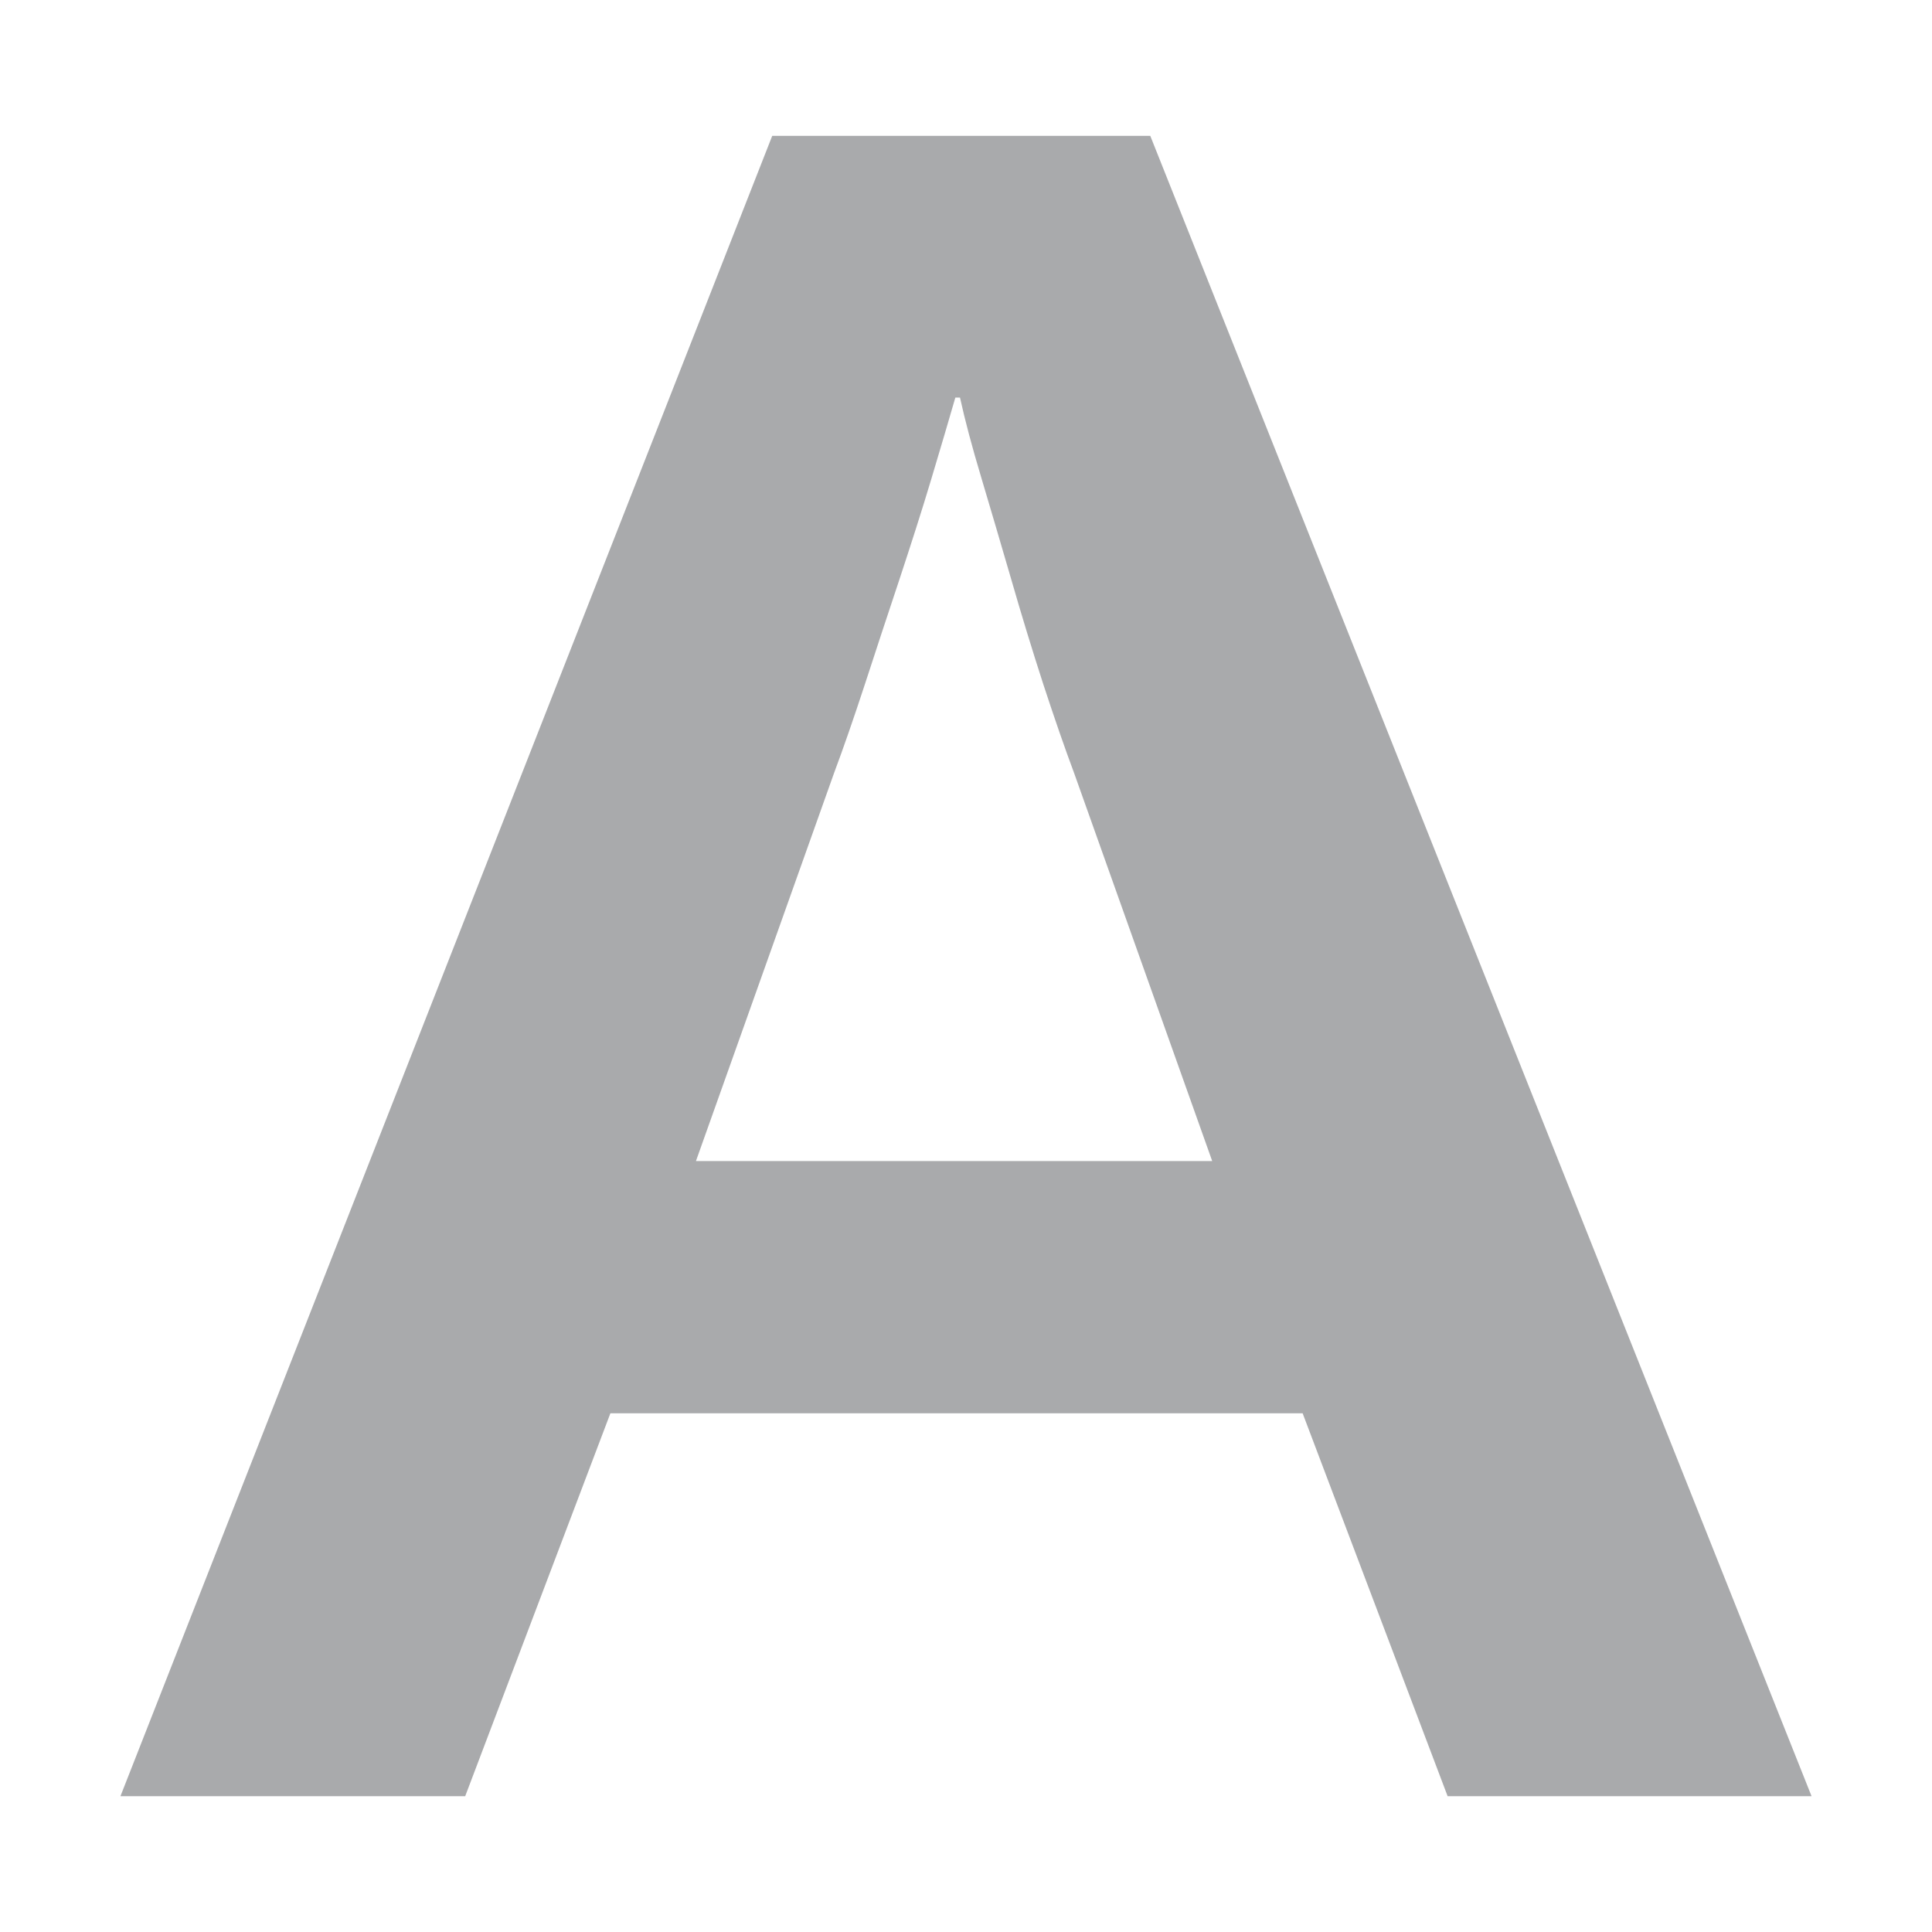
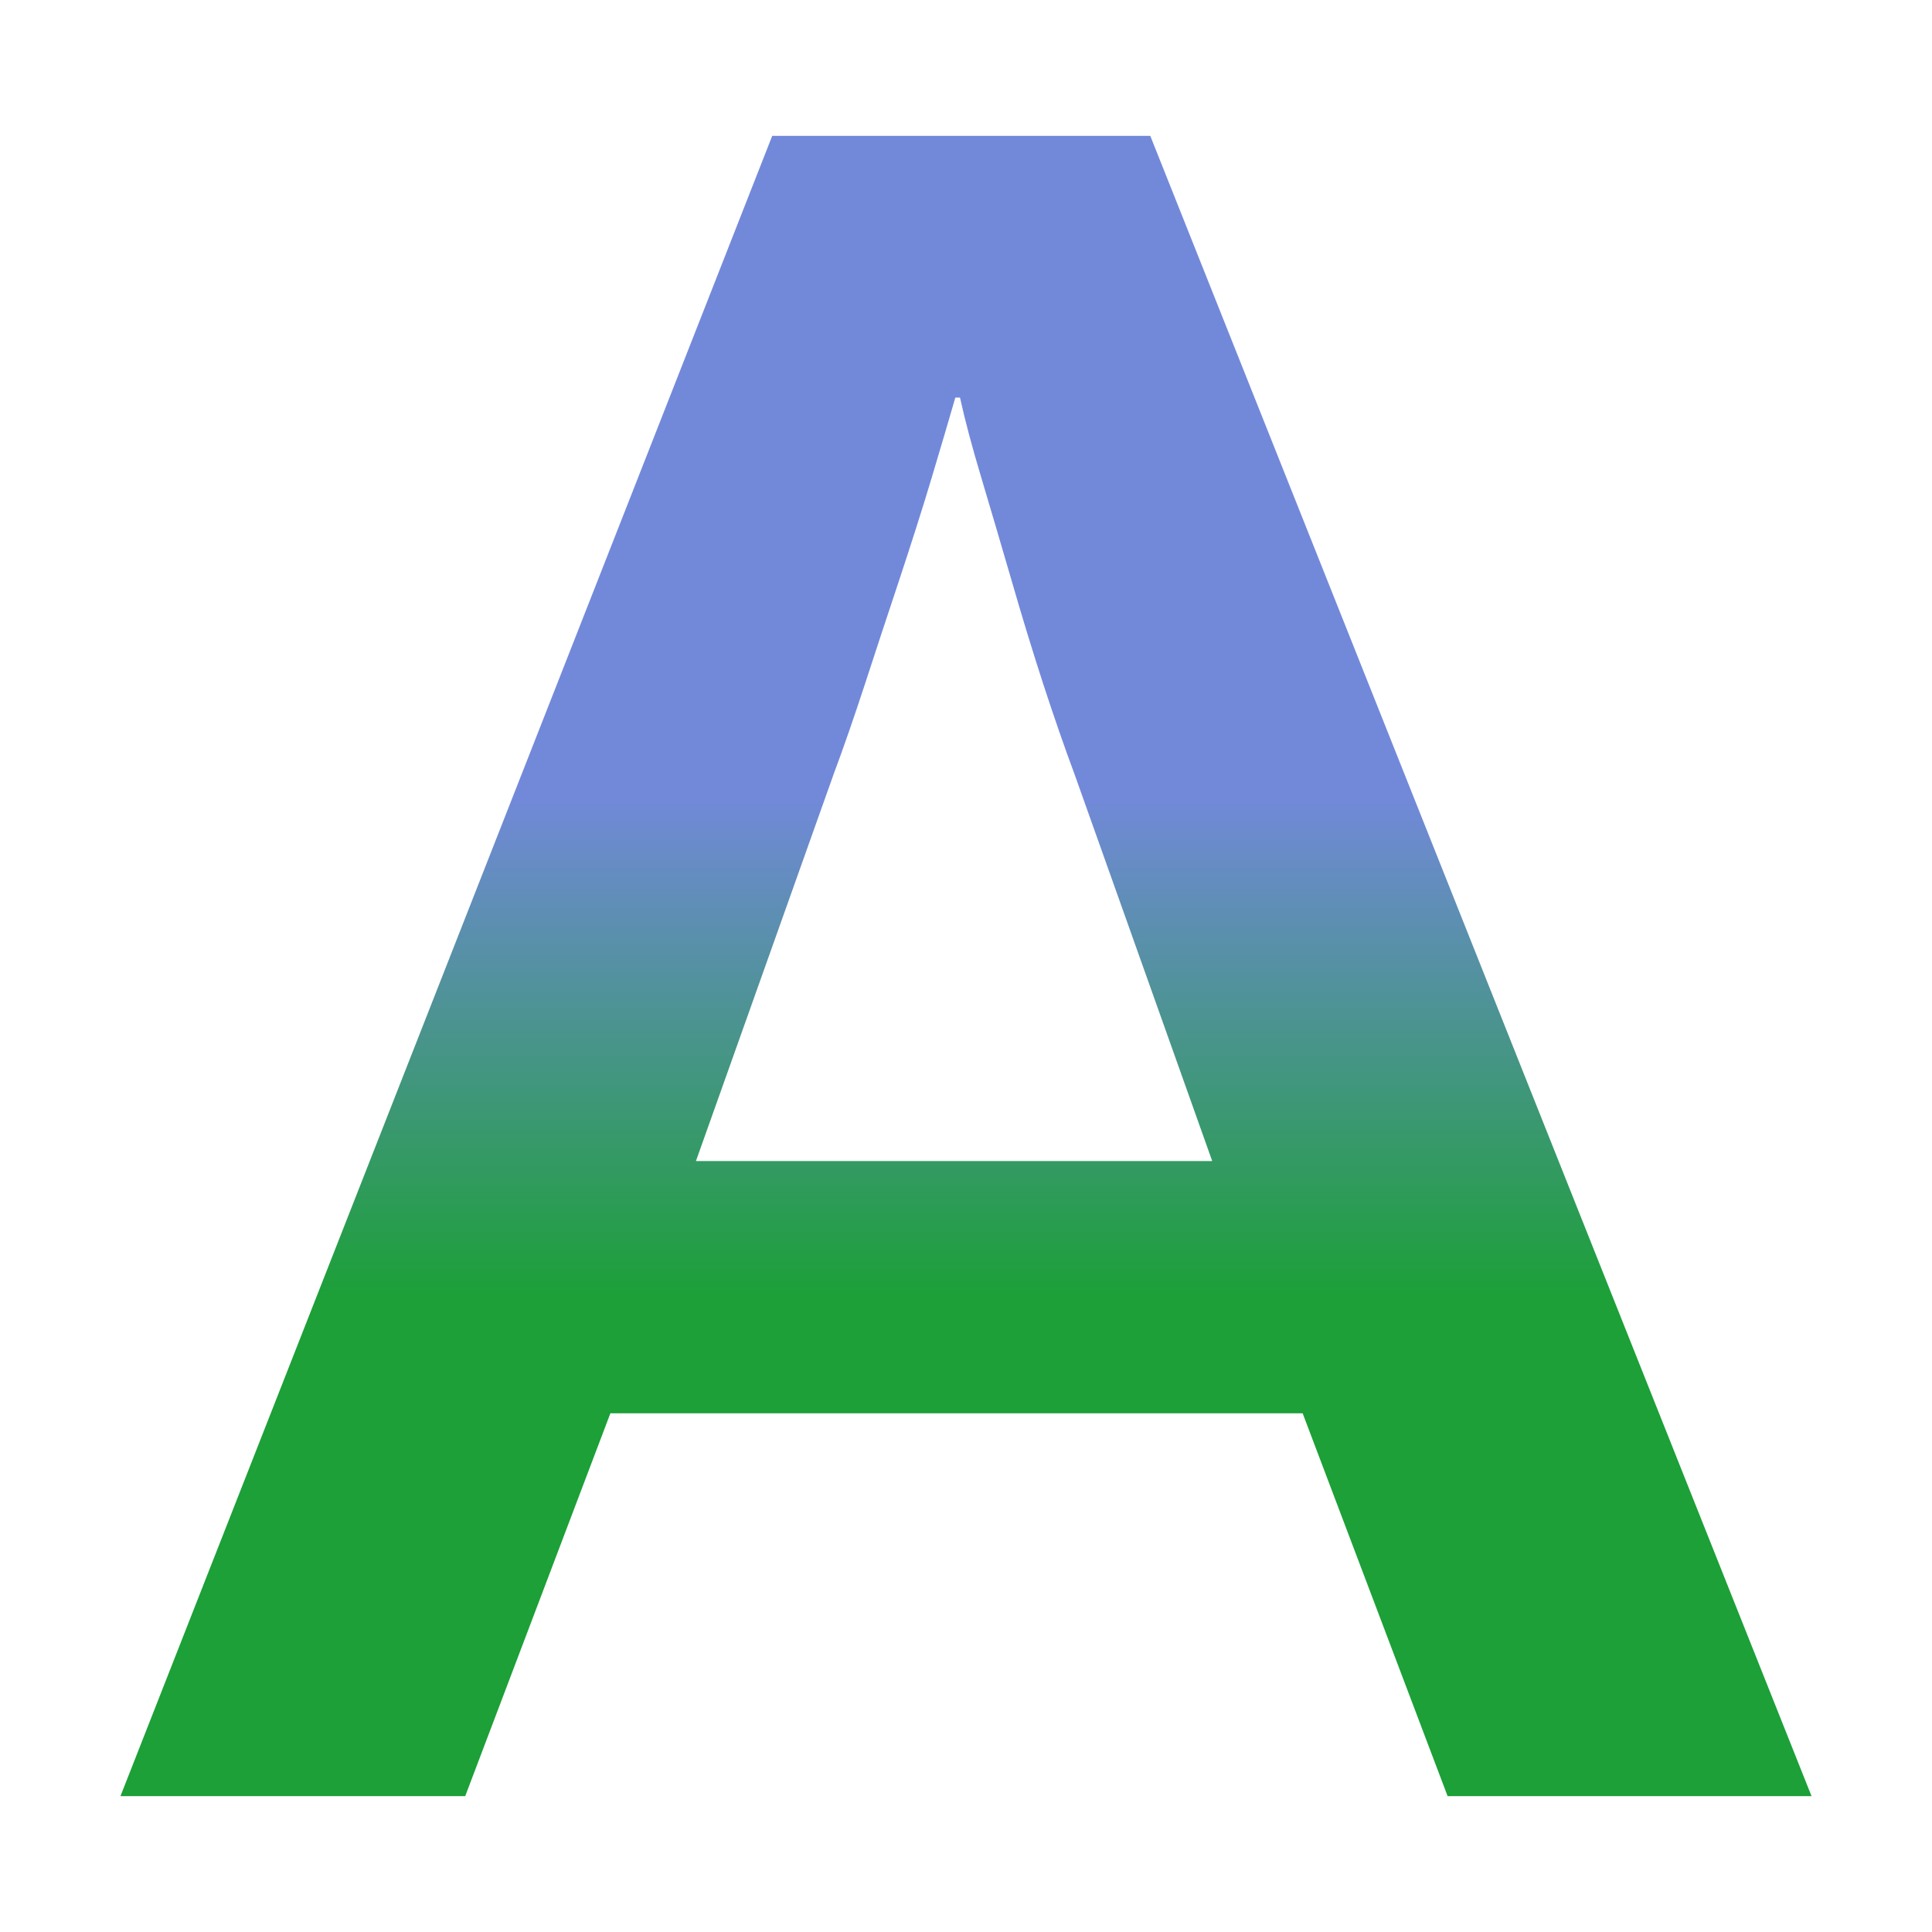
- <svg xmlns="http://www.w3.org/2000/svg" width="100%" height="100%" viewBox="0 0 128 128" version="1.1" xml:space="preserve" style="fill-rule:evenodd;clip-rule:evenodd;stroke-linejoin:round;stroke-miterlimit:1.414;" id="svg11986">
-   <defs id="defs11999" />
-   <g transform="matrix(1,0,0,1,-4608,-800)" id="g11988">
-     <g id="textformat_foreground" transform="matrix(1,0,0,1.09402,4608,362.393)">
-       <rect x="0" y="400" width="128" height="117" style="fill:none;" id="rect11991" />
-       <g transform="matrix(1,0,0,0.914062,0,400)" id="g11993">
-         <path d="M120.02,119L95.908,119L86.303,93.633L40.44,93.633L30.821,119L7.98,119L51.162,9L76.209,9L120.02,119ZM71.169,51.233C70.541,49.553 69.861,47.59 69.117,45.32C68.386,43.063 67.68,40.755 67.001,38.395C66.309,36.022 65.654,33.791 65.026,31.687C64.397,29.597 63.922,27.801 63.602,26.339L63.294,26.339C62.87,27.801 62.345,29.597 61.716,31.687C61.088,33.79 60.369,36.022 59.587,38.395C58.805,40.755 58.035,43.063 57.305,45.32C56.561,47.59 55.881,49.552 55.252,51.233L46.108,76.922L80.312,76.922L71.169,51.233Z" style="fill:#a9aaac;fill-rule:nonzero;fill-opacity:1" id="path11995" />
-       </g>
-     </g>
+ <svg xmlns="http://www.w3.org/2000/svg" version="1.1" id="Ebene_2" x="0px" y="0px" width="128px" height="128px" viewBox="0 0 128 128" style="enable-background:new 0 0 128 128;" xml:space="preserve">
+   <defs id="defs910" />
+   <g id="g905">
+     <linearGradient id="SVGID_1_" gradientUnits="userSpaceOnUse" x1="64.001" y1="119" x2="64.001" y2="9">
+       <stop offset="0.3" style="stop-color:#1ca037;stop-opacity:1" id="stop898" />
+       <stop offset="0.603" style="stop-color:#7289da;stop-opacity:1" id="stop900" />
+     </linearGradient>
+     <path style="fill:url(#SVGID_1_)" d="M 120.02,119 H 95.908 L 86.303,93.633 H 40.44 L 30.821,119 H 7.98 L 51.162,9 H 76.209 Z M 71.169,51.233 C 70.541,49.553 69.861,47.59 69.117,45.32 68.386,43.063 67.68,40.755 67.001,38.395 66.309,36.022 65.654,33.791 65.026,31.687 64.397,29.597 63.922,27.801 63.602,26.339 h -0.308 c -0.424,1.462 -0.949,3.258 -1.578,5.348 -0.628,2.103 -1.347,4.335 -2.129,6.708 -0.782,2.36 -1.552,4.668 -2.282,6.925 -0.744,2.27 -1.424,4.232 -2.053,5.913 l -9.144,25.689 h 34.204 z" id="path903" />
  </g>
</svg>
